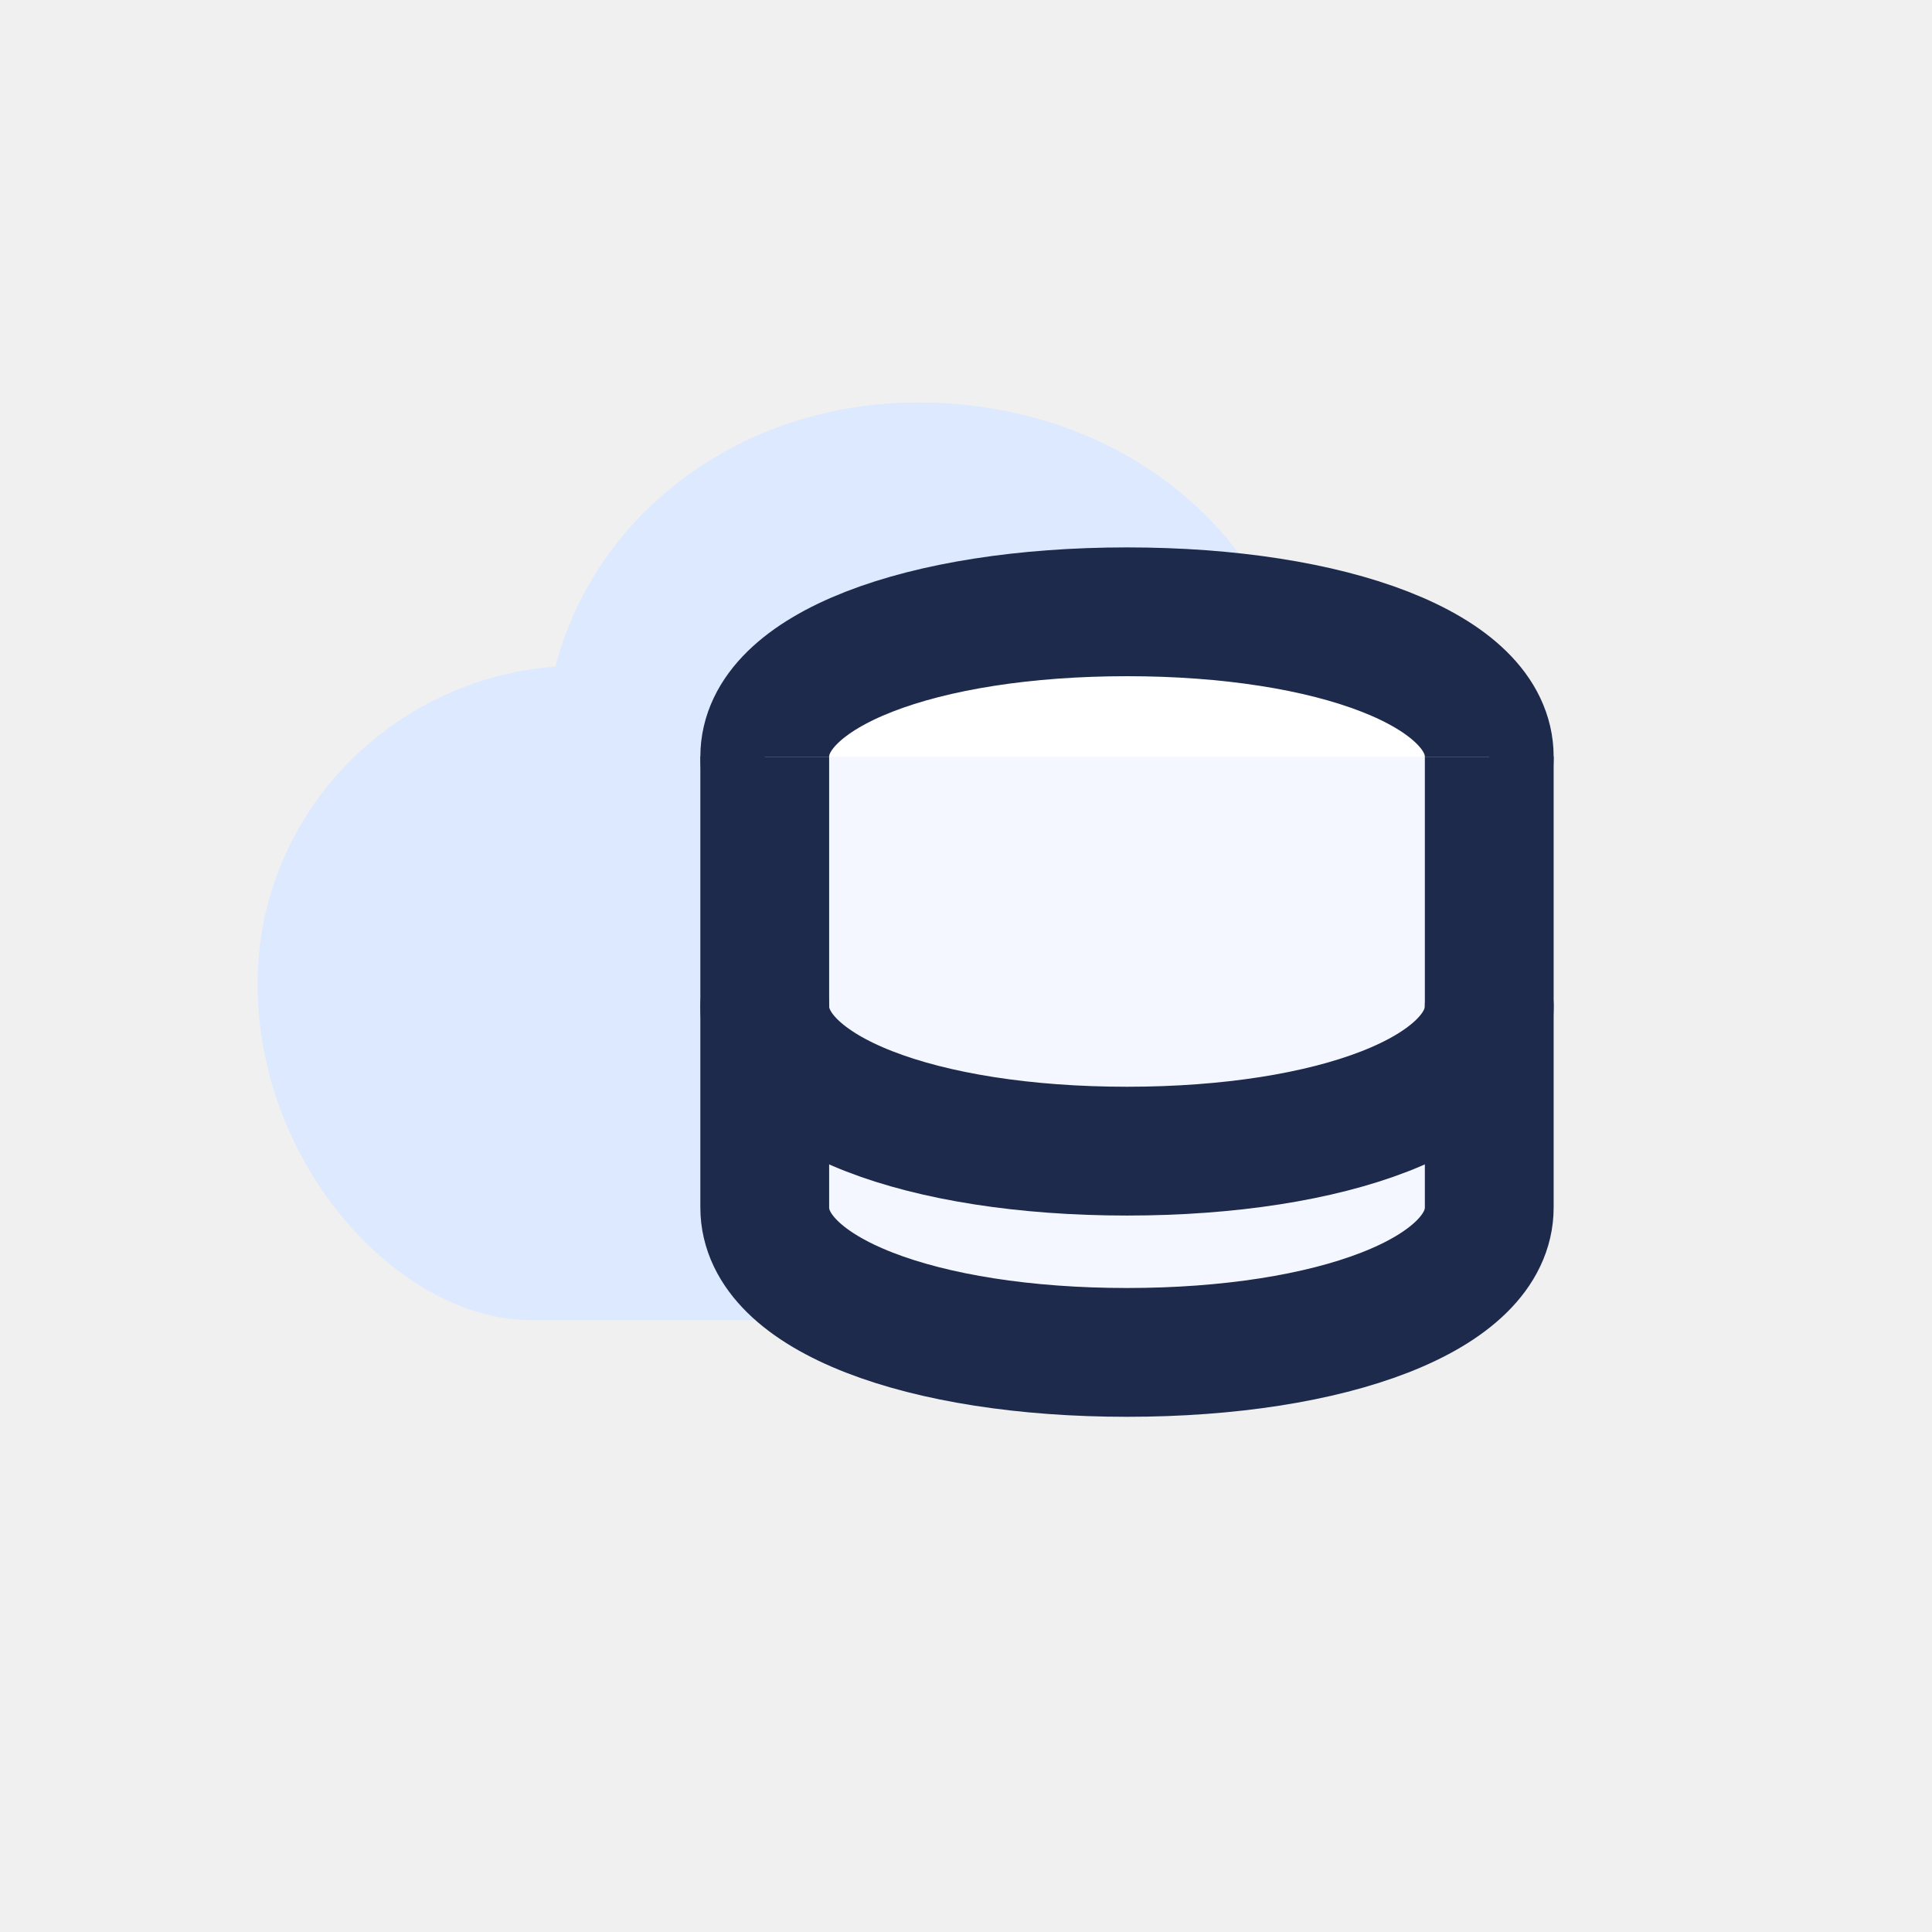
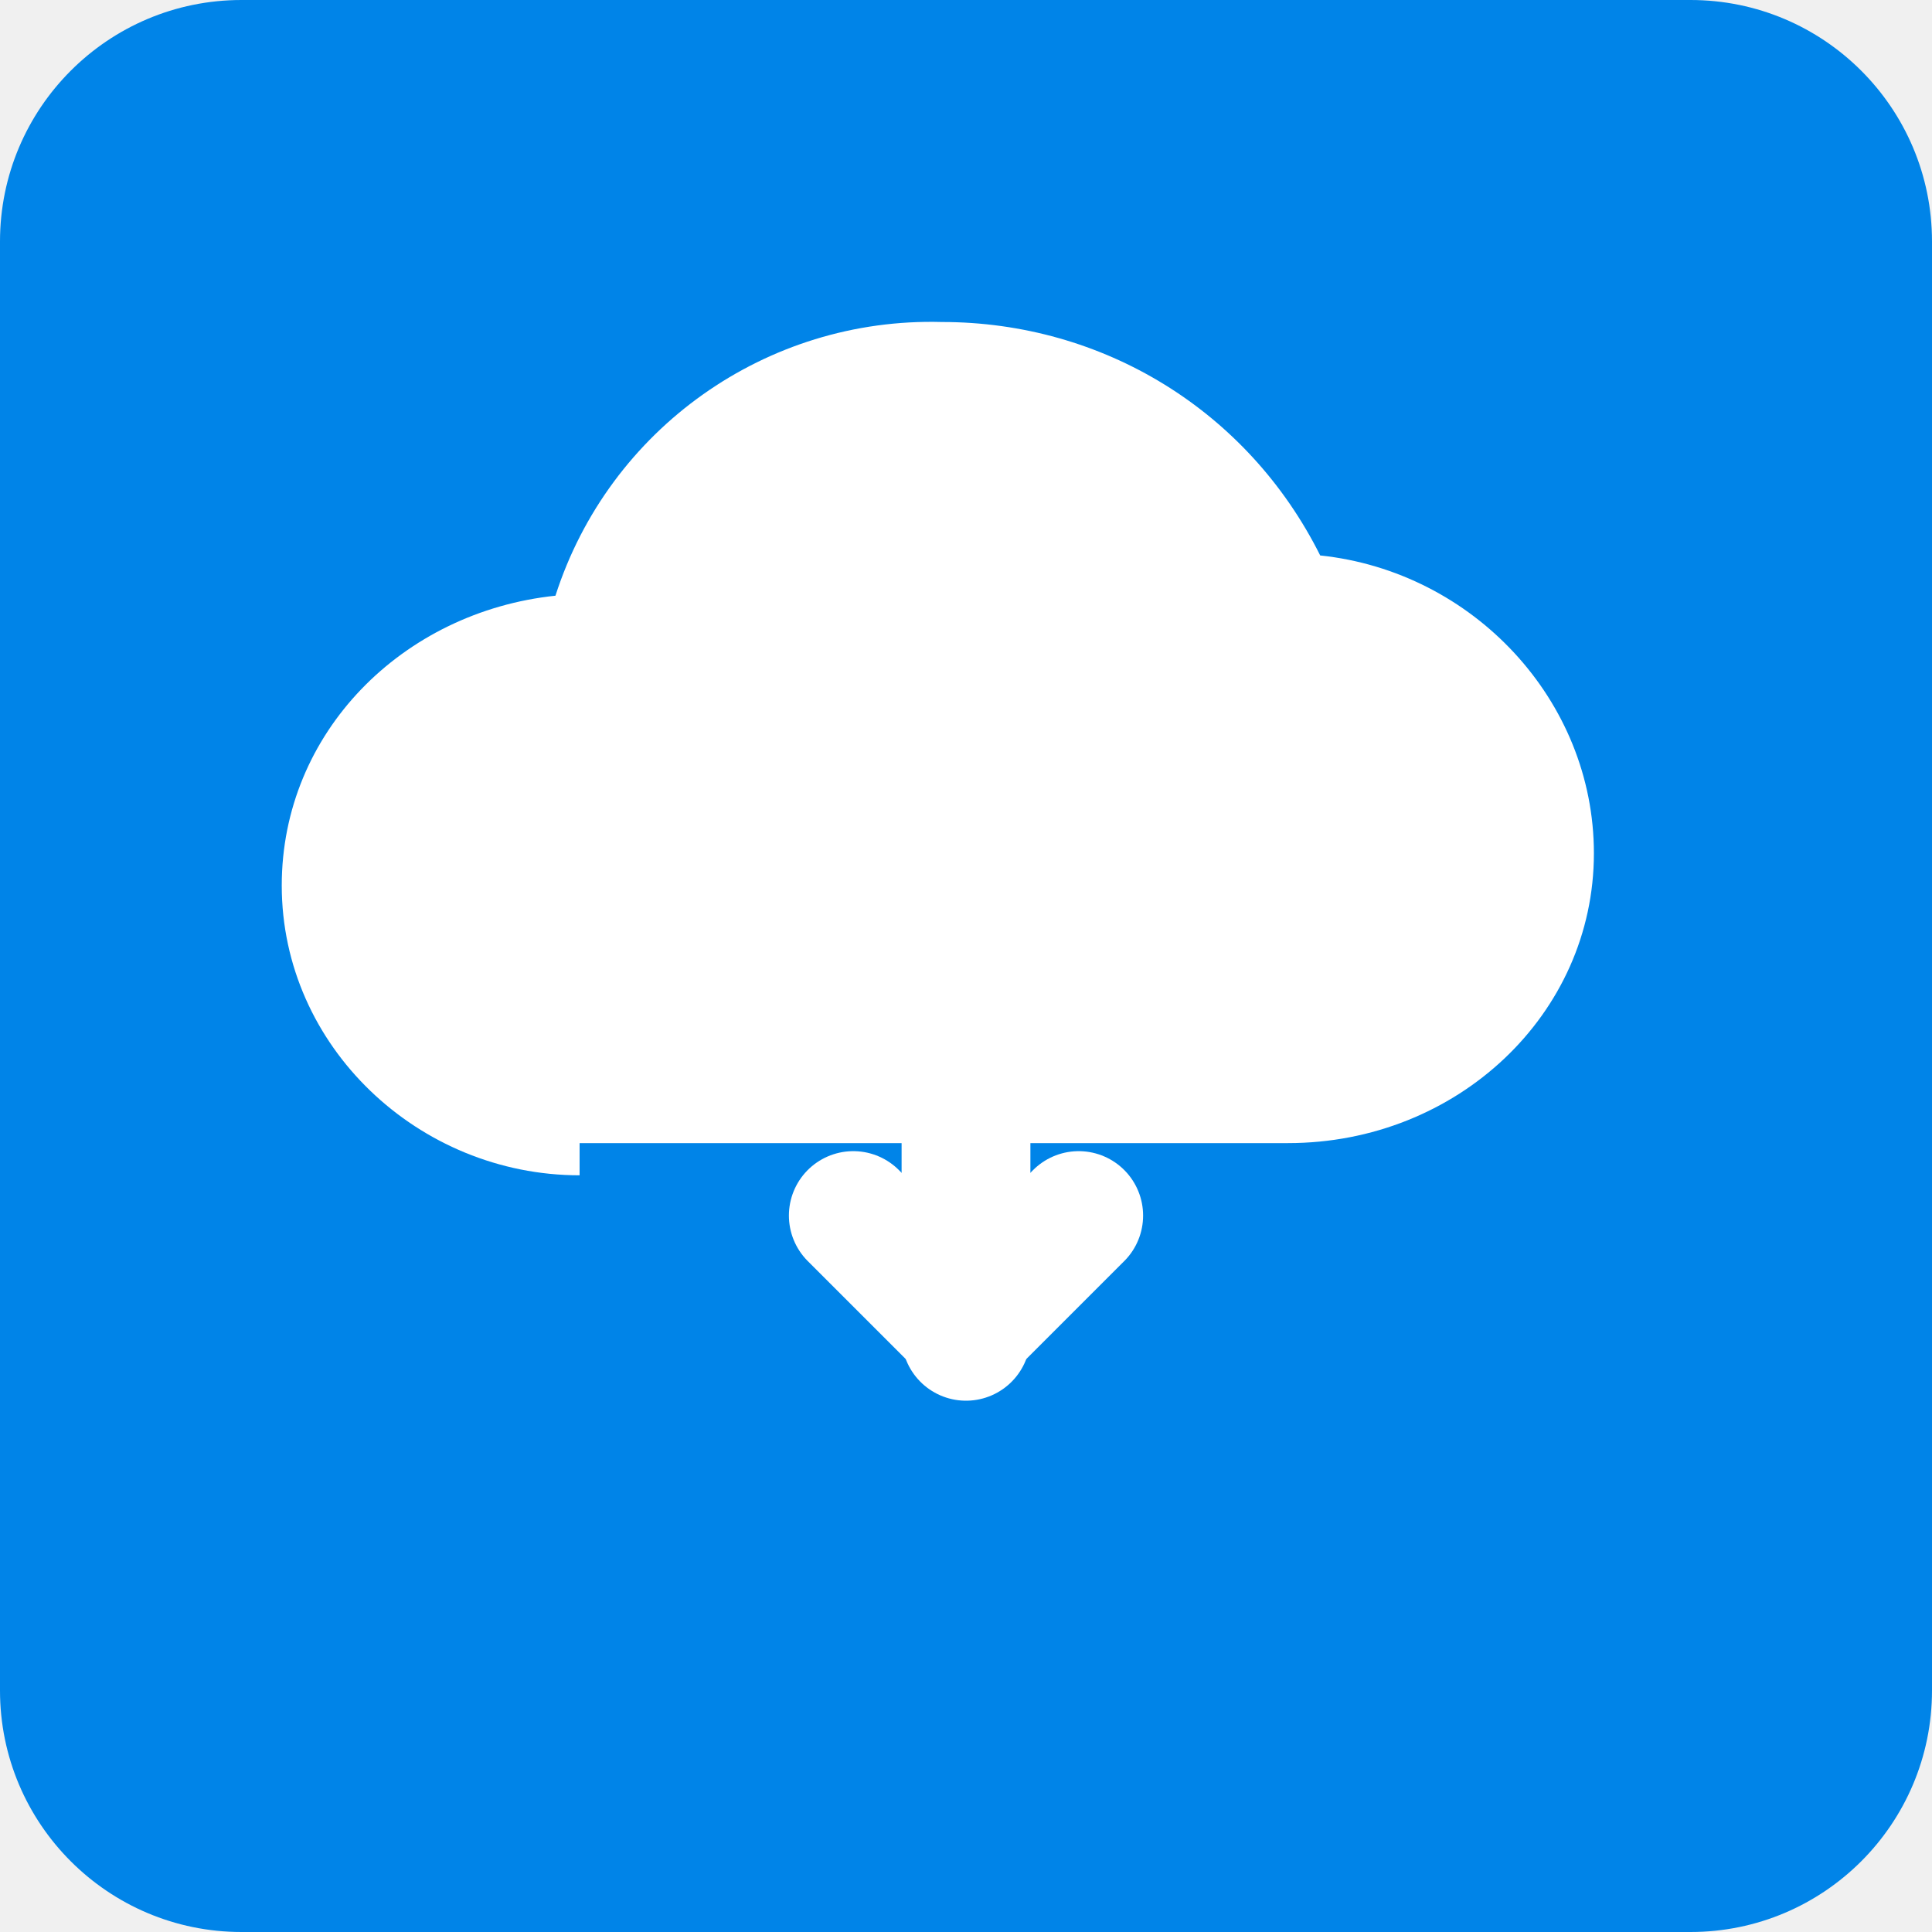
<svg xmlns="http://www.w3.org/2000/svg" width="24" height="24" viewBox="0 0 24 24" fill="none">
-   <path d="M6.6 16.4H15c2.35 0 4.25-1.74 4.25-3.9 0-1.86-1.3-3.43-3.05-3.85C15.7 6.4 13.74 5 11.4 5 9.22 5 7.4 6.36 6.9 8.28c-2.07.16-3.7 1.86-3.7 3.94 0 2.27 1.77 4.18 3.4 4.18Z" fill="#DDE9FF" />
-   <path d="M9.5 9.4C9.5 8.32 11.46 7.6 14 7.6c2.54 0 4.5.72 4.5 1.8 0 1.08-1.96 1.8-4.5 1.8-2.54 0-4.5-.72-4.5-1.8Z" fill="#FFFFFF" stroke="#1D2A4B" stroke-width="1.6" />
-   <path d="M9.5 9.4V15c0 1.08 1.96 1.8 4.5 1.8 2.54 0 4.5-.72 4.5-1.8V9.4" fill="#F4F7FF" stroke="#1D2A4B" stroke-width="1.6" />
-   <path d="M9.5 12.5c0 1.08 1.96 1.8 4.5 1.8 2.54 0 4.5-.72 4.5-1.8" stroke="#1D2A4B" stroke-width="1.6" stroke-linecap="round" />
+   <rect width="24" height="24" rx="3" fill="#0084E8" />
+   <path d="M7.2 14.6c-2 0-3.7-1.6-3.7-3.6 0-1.9 1.5-3.4 3.4-3.6a4.9 4.9 0 0 1 4.8-3.4c2 0 3.8 1.1 4.7 2.9 1.9.2 3.4 1.8 3.4 3.7 0 2-1.7 3.6-3.8 3.6H7.2Z" fill="#FFFFFF" />
+   <path d="M12 7.4v9.2" stroke="#FFFFFF" stroke-width="1.6" stroke-linecap="round" />
+   <path d="M10.6 8.9 12 7.5l1.4 1.4" stroke="#FFFFFF" stroke-width="1.6" stroke-linecap="round" stroke-linejoin="round" />
+   <path d="M10.6 15.1 12 16.5l1.4-1.4" stroke="#FFFFFF" stroke-width="1.6" stroke-linecap="round" stroke-linejoin="round" />
</svg>
